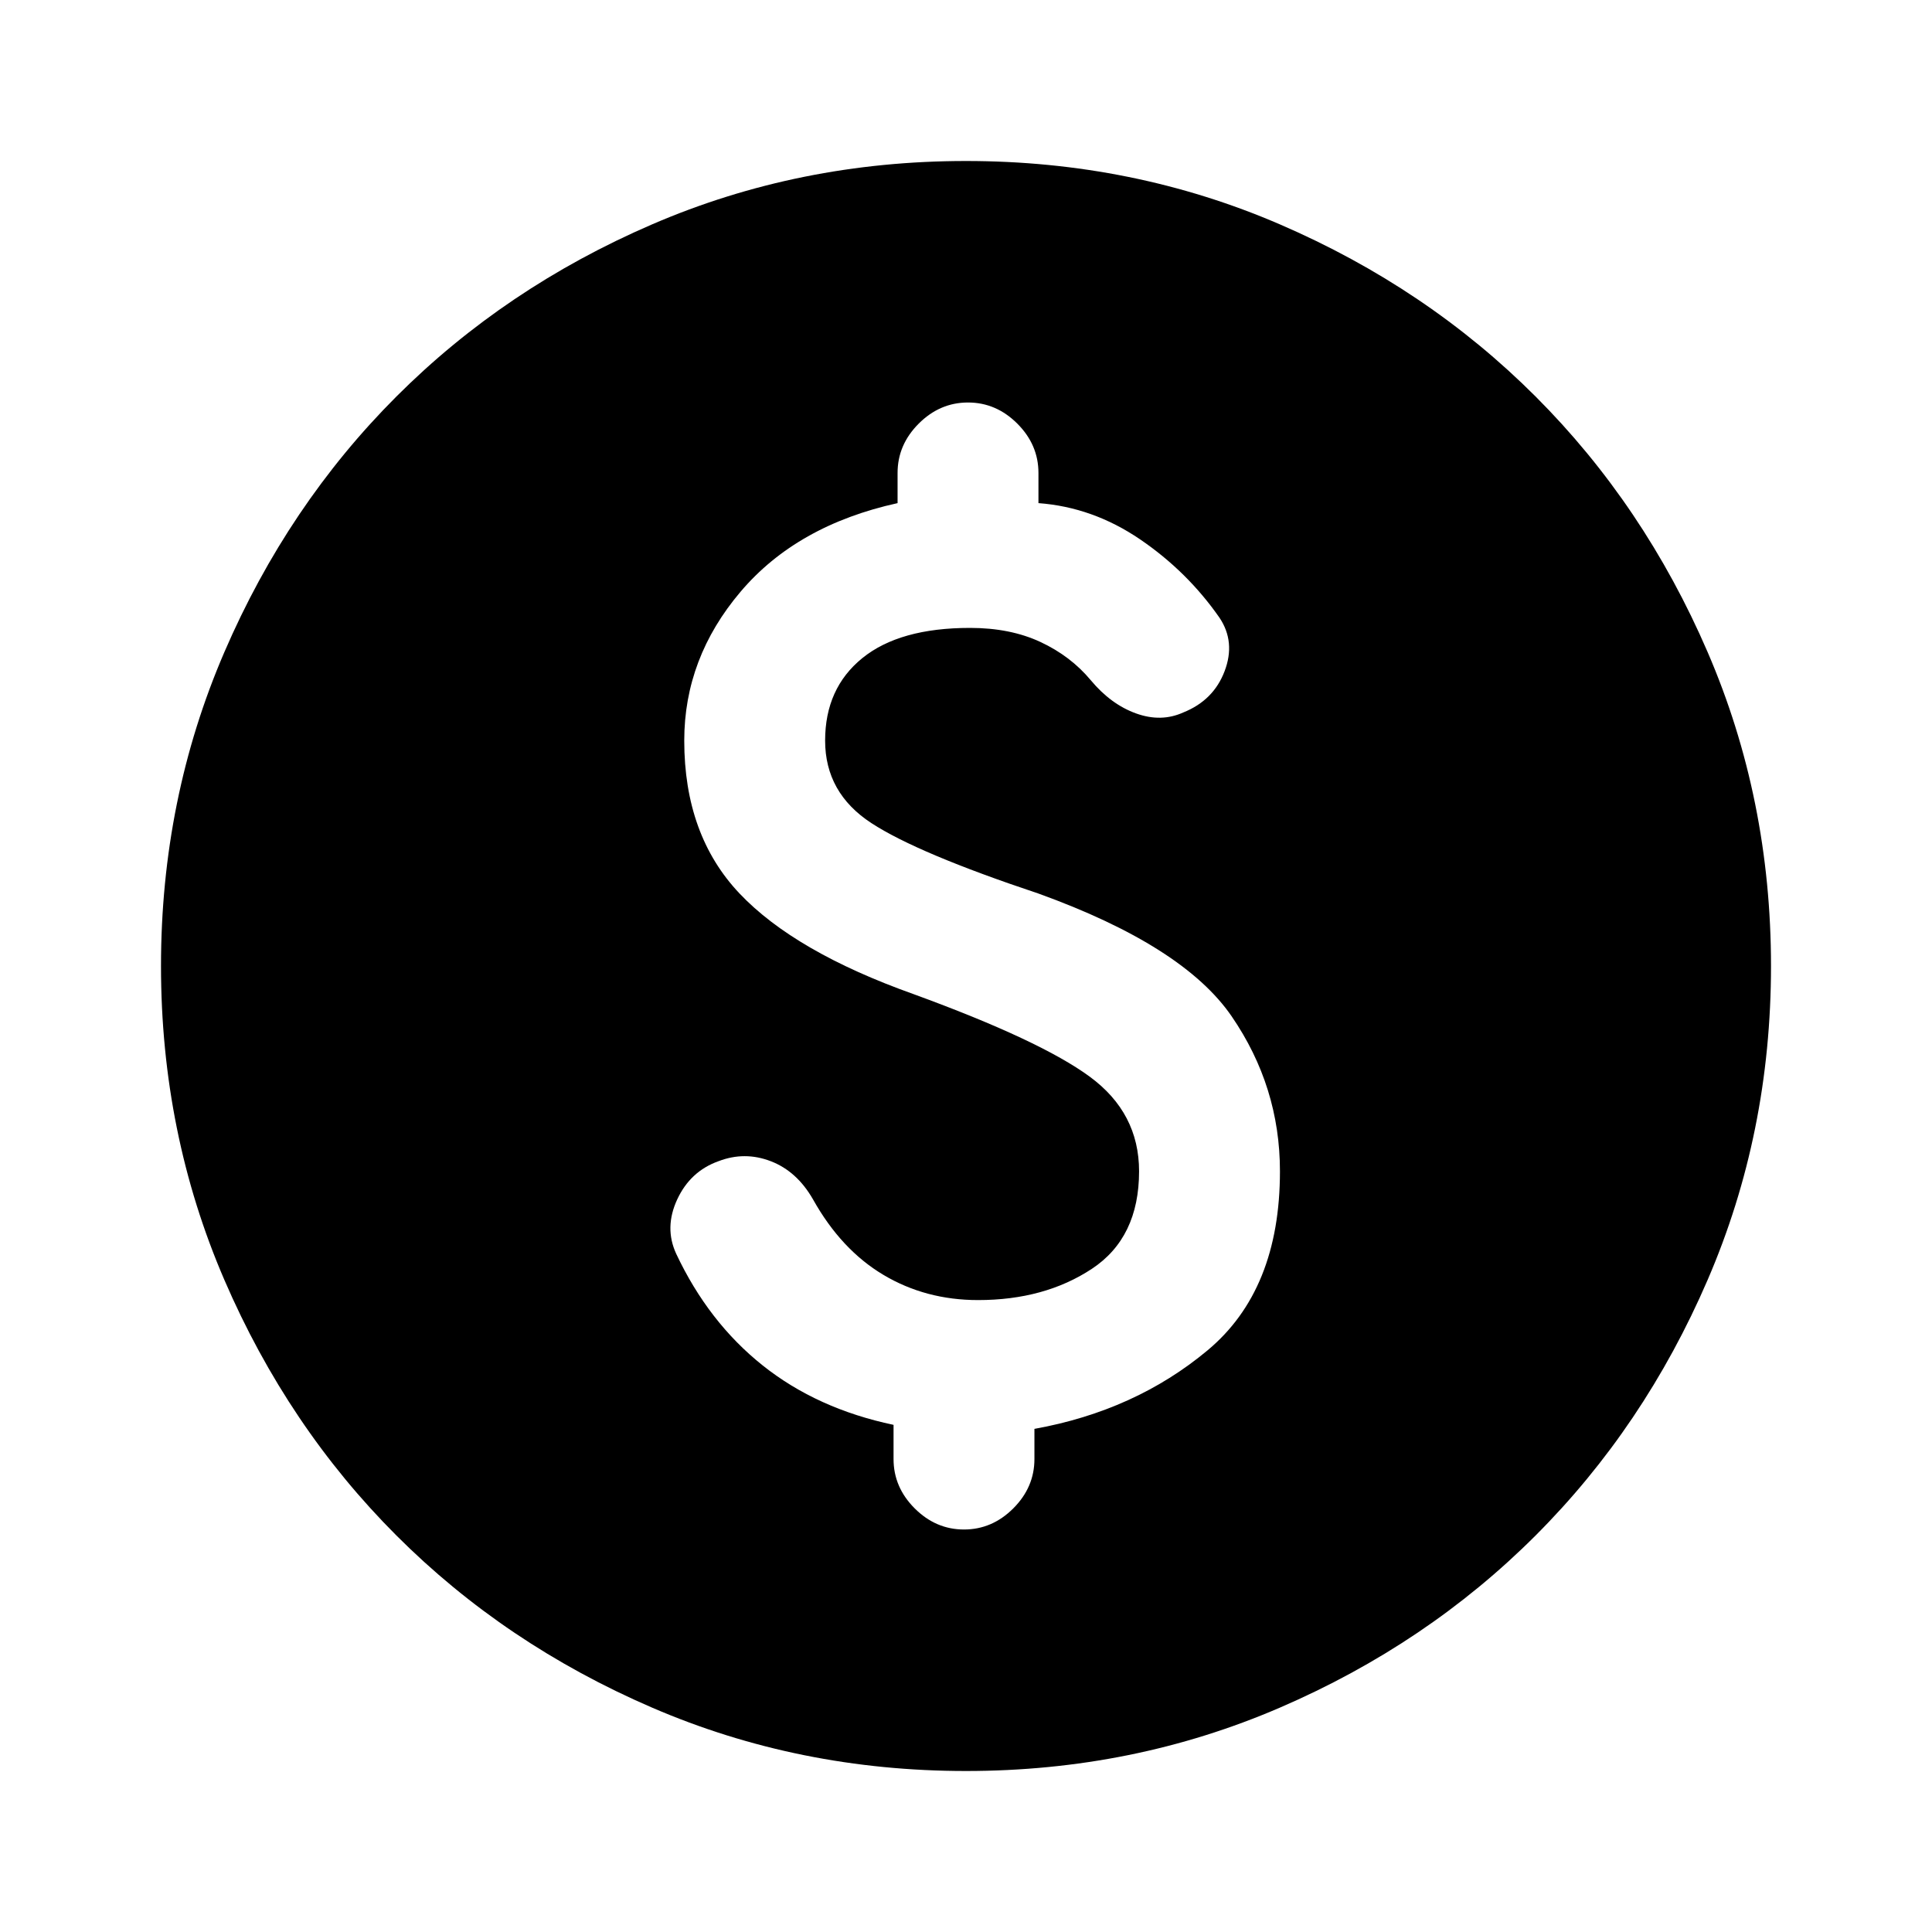
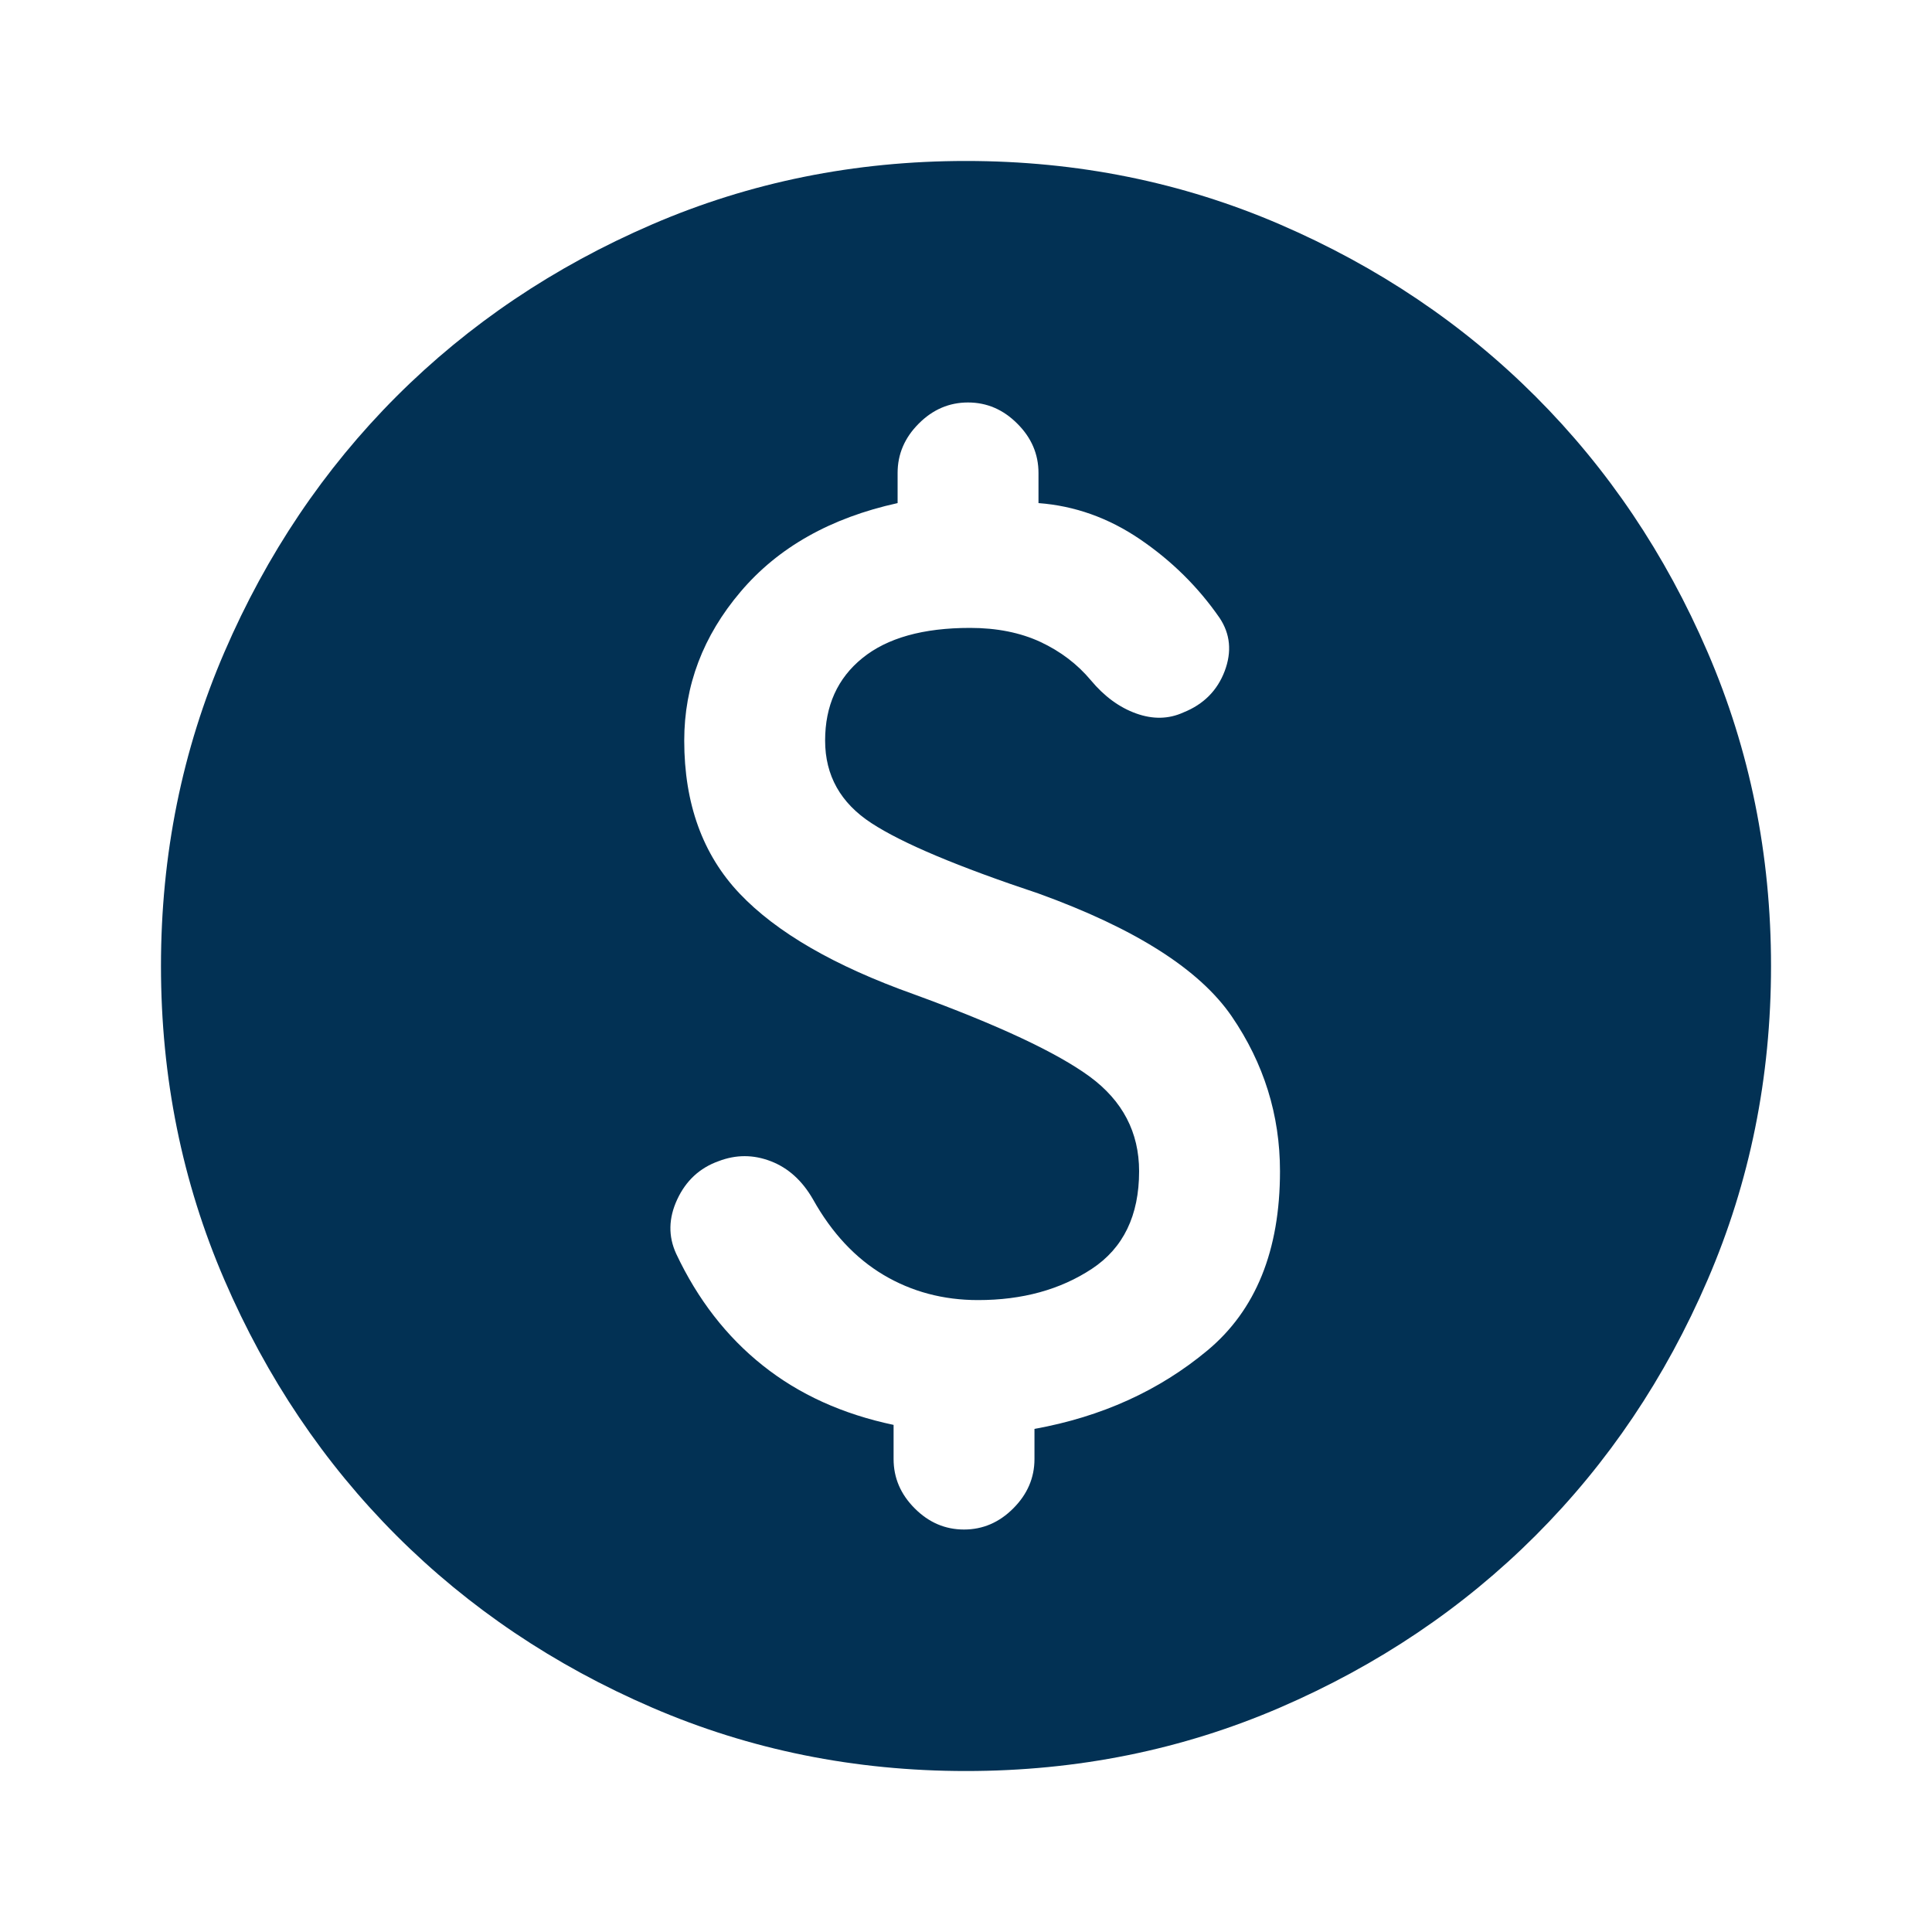
- <svg xmlns="http://www.w3.org/2000/svg" height="24" viewBox="0 -960 960 960" width="24">
-   <path d="M480-80q-83 0-156-31.5T197-197q-54-54-85.5-127T80-480q0-83 31.5-156T197-763q54-54 127-85.5T480-880q83 0 156 31.5T763-763q54 54 85.5 127T880-480q0 83-31.5 156T763-197q-54 54-127 85.5T480-80Zm-1-120q14 0 24.5-10.5T514-235v-15q50-9 86-39t36-89q0-42-24-77t-96-61q-60-20-83-35t-23-41q0-26 18.5-41t53.5-15q20 0 35 7t25 19q10 12 22.5 16.5t23.5-.5q15-6 20.5-20.5T606-653q-16-23-39.5-39T516-710v-15q0-14-10.5-24.5T481-760q-14 0-24.5 10.5T446-725v15q-50 11-78 44t-28 74q0 47 27.5 76t86.5 50q63 23 87.5 41t24.5 47q0 33-23.5 48.5T486-314q-26 0-47-12.5T404-364q-8-14-21-19t-26 0q-14 5-20.5 19t-.5 27q16 34 43 55.5t65 29.5v17q0 14 10.5 24.5T479-200Z" />
+ <svg xmlns="http://www.w3.org/2000/svg" width="25" height="25" viewBox="0 0 25 25" fill="none">
+   <path d="M12.5 22.917C11.059 22.917 9.705 22.643 8.438 22.096C7.17 21.549 6.068 20.807 5.13 19.87C4.193 18.932 3.451 17.83 2.904 16.562C2.357 15.295 2.083 13.941 2.083 12.5C2.083 11.059 2.357 9.705 2.904 8.438C3.451 7.17 4.193 6.068 5.13 5.13C6.068 4.193 7.17 3.451 8.438 2.904C9.705 2.357 11.059 2.083 12.5 2.083C13.941 2.083 15.295 2.357 16.563 2.904C17.83 3.451 18.933 4.193 19.87 5.13C20.808 6.068 21.55 7.17 22.096 8.438C22.643 9.705 22.917 11.059 22.917 12.5C22.917 13.941 22.643 15.295 22.096 16.562C21.55 17.83 20.808 18.932 19.87 19.87C18.933 20.807 17.83 21.549 16.563 22.096C15.295 22.643 13.941 22.917 12.5 22.917ZM12.474 19.792C12.717 19.792 12.93 19.701 13.112 19.518C13.294 19.336 13.386 19.123 13.386 18.88V18.49C14.254 18.333 15 17.995 15.625 17.474C16.25 16.953 16.563 16.181 16.563 15.156C16.563 14.427 16.354 13.759 15.938 13.151C15.521 12.543 14.688 12.014 13.438 11.562C12.396 11.215 11.675 10.912 11.276 10.651C10.877 10.391 10.677 10.035 10.677 9.583C10.677 9.132 10.838 8.776 11.159 8.516C11.48 8.255 11.945 8.125 12.552 8.125C12.899 8.125 13.203 8.186 13.464 8.307C13.724 8.429 13.941 8.594 14.115 8.802C14.288 9.01 14.484 9.154 14.701 9.232C14.918 9.31 15.122 9.306 15.313 9.219C15.573 9.115 15.751 8.937 15.847 8.685C15.942 8.433 15.92 8.203 15.781 7.995C15.504 7.595 15.161 7.257 14.753 6.979C14.345 6.701 13.906 6.545 13.438 6.51V6.12C13.438 5.877 13.347 5.664 13.164 5.482C12.982 5.299 12.769 5.208 12.526 5.208C12.283 5.208 12.07 5.299 11.888 5.482C11.706 5.664 11.615 5.877 11.615 6.12V6.51C10.747 6.701 10.07 7.083 9.584 7.656C9.097 8.229 8.854 8.872 8.854 9.583C8.854 10.399 9.093 11.059 9.57 11.562C10.048 12.066 10.799 12.5 11.823 12.865C12.917 13.264 13.676 13.62 14.102 13.932C14.527 14.245 14.74 14.653 14.74 15.156C14.74 15.729 14.536 16.15 14.128 16.419C13.72 16.688 13.229 16.823 12.656 16.823C12.205 16.823 11.797 16.714 11.432 16.497C11.068 16.28 10.764 15.955 10.521 15.521C10.382 15.278 10.2 15.113 9.974 15.026C9.748 14.939 9.523 14.939 9.297 15.026C9.054 15.113 8.876 15.278 8.763 15.521C8.65 15.764 8.646 15.998 8.75 16.224C9.028 16.814 9.401 17.296 9.87 17.669C10.339 18.043 10.903 18.299 11.563 18.438V18.88C11.563 19.123 11.654 19.336 11.836 19.518C12.018 19.701 12.231 19.792 12.474 19.792Z" fill="#023154" />
</svg>
